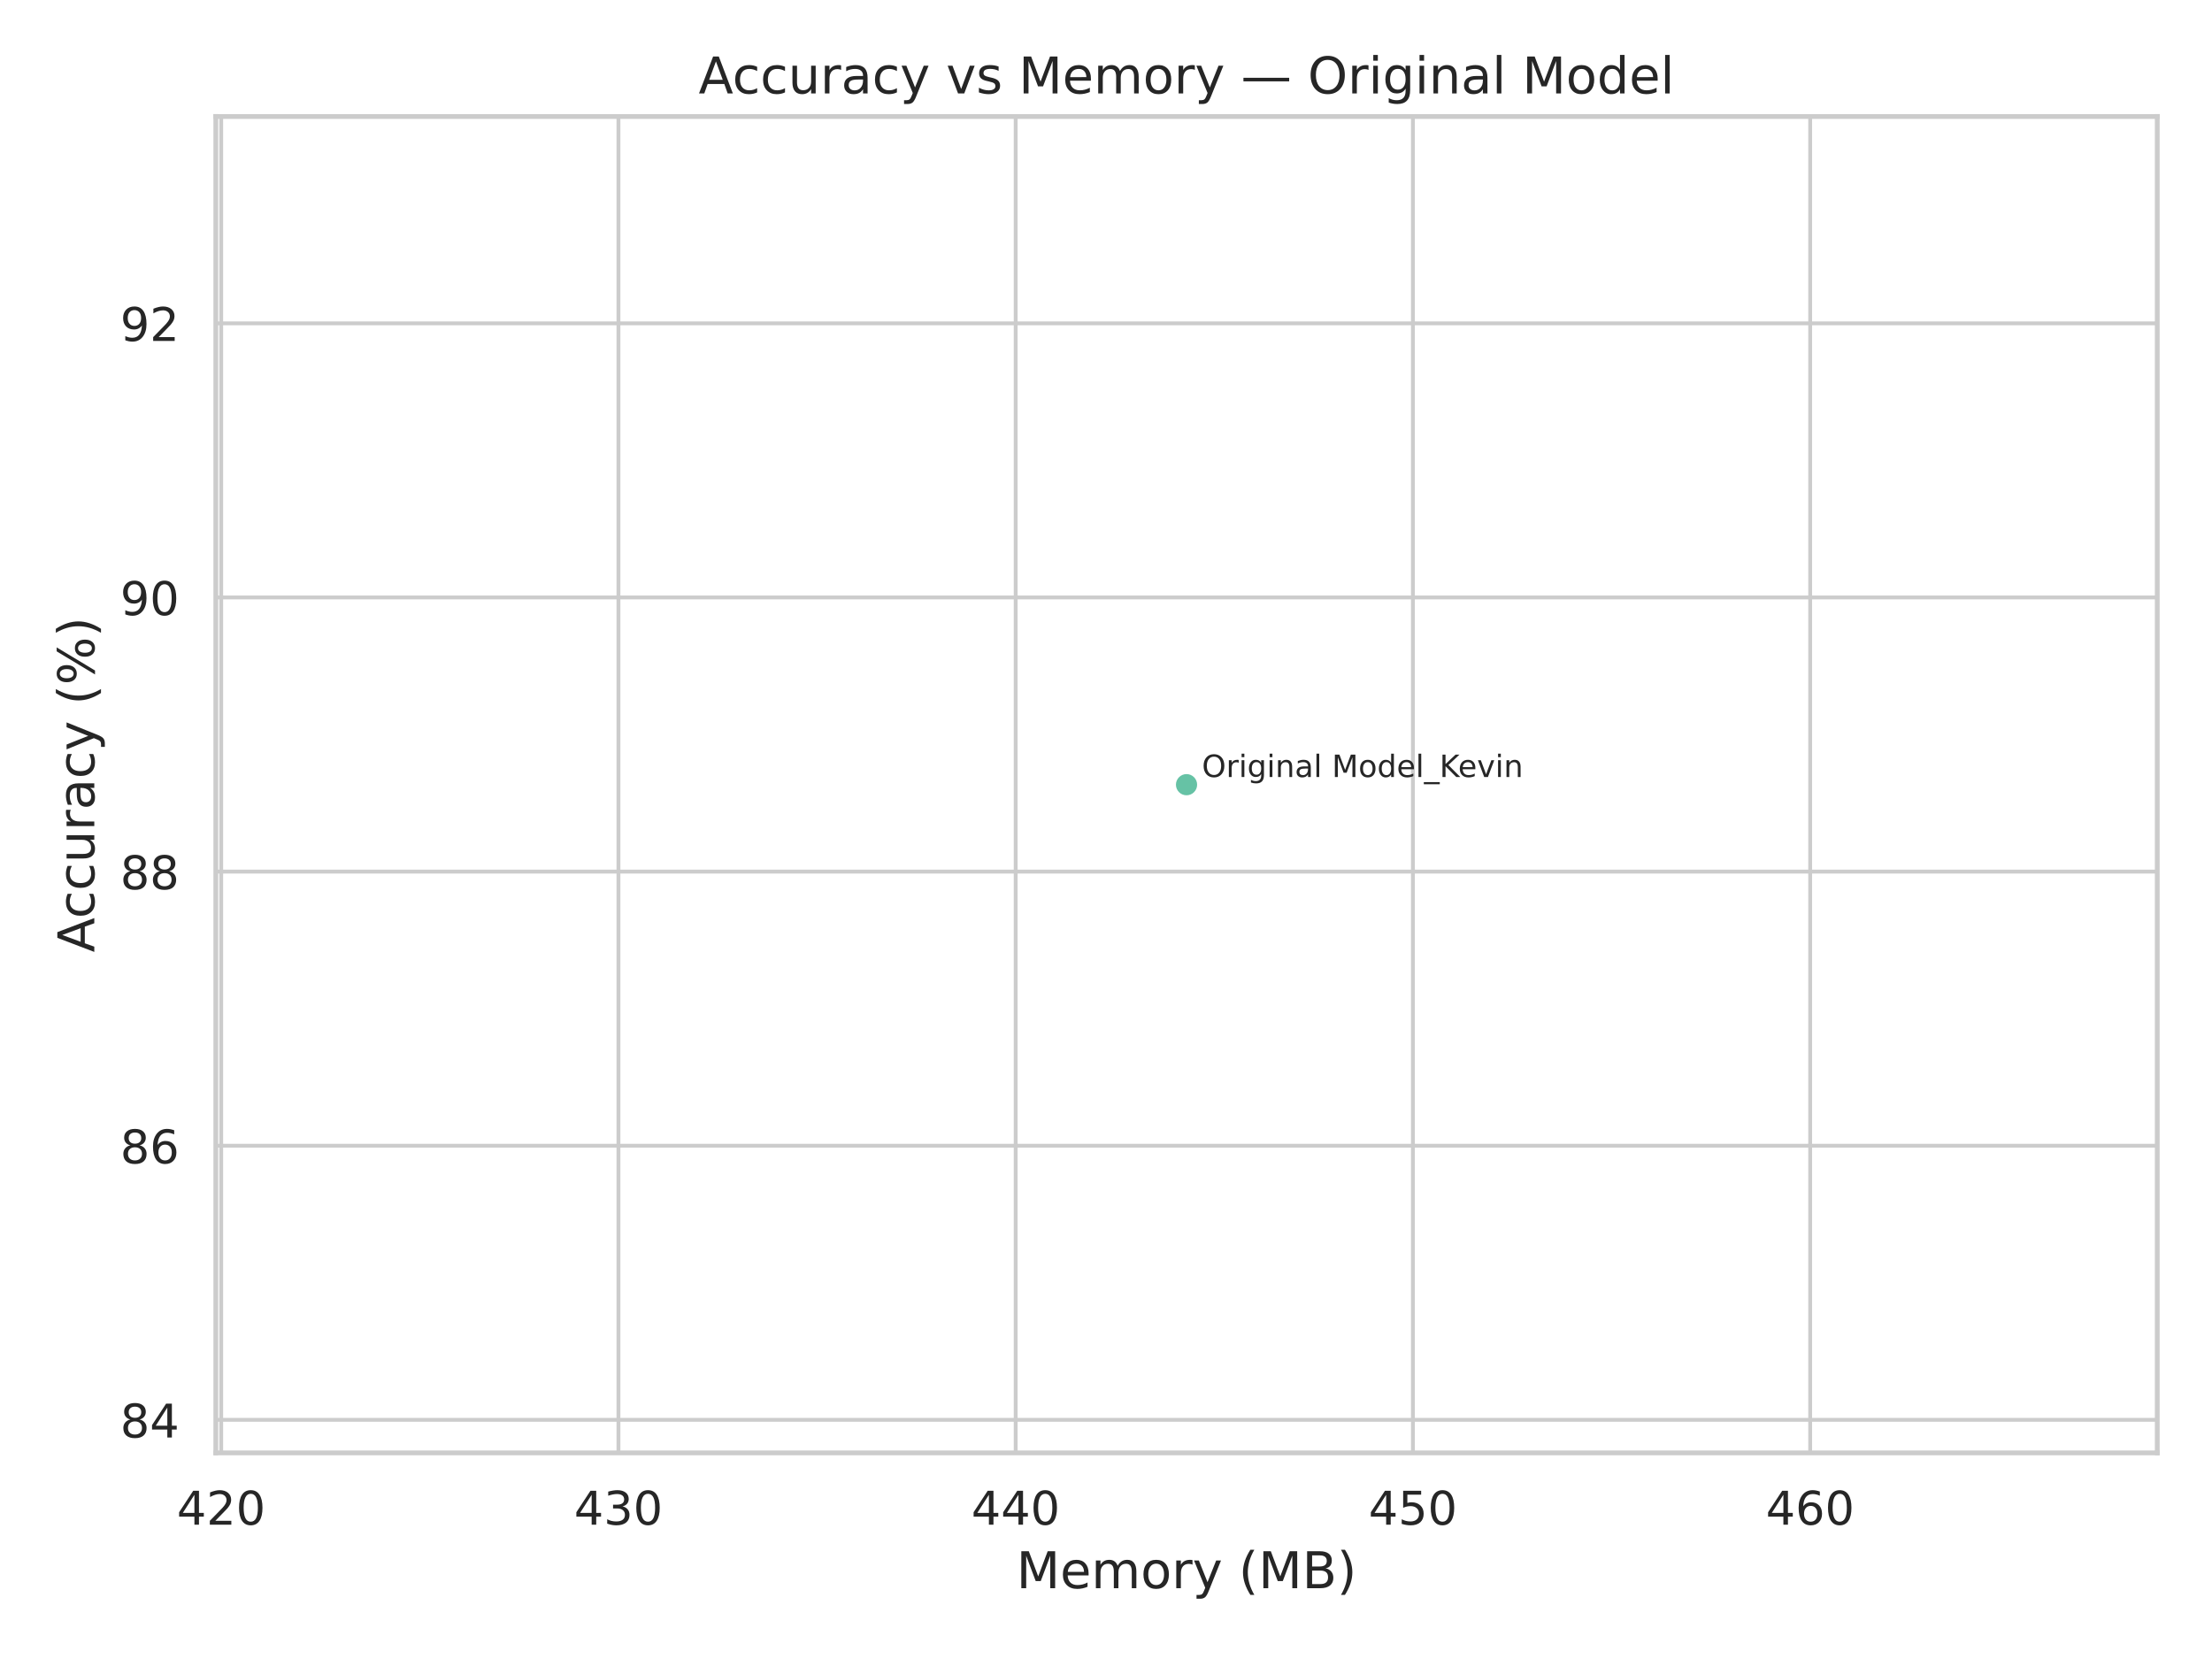
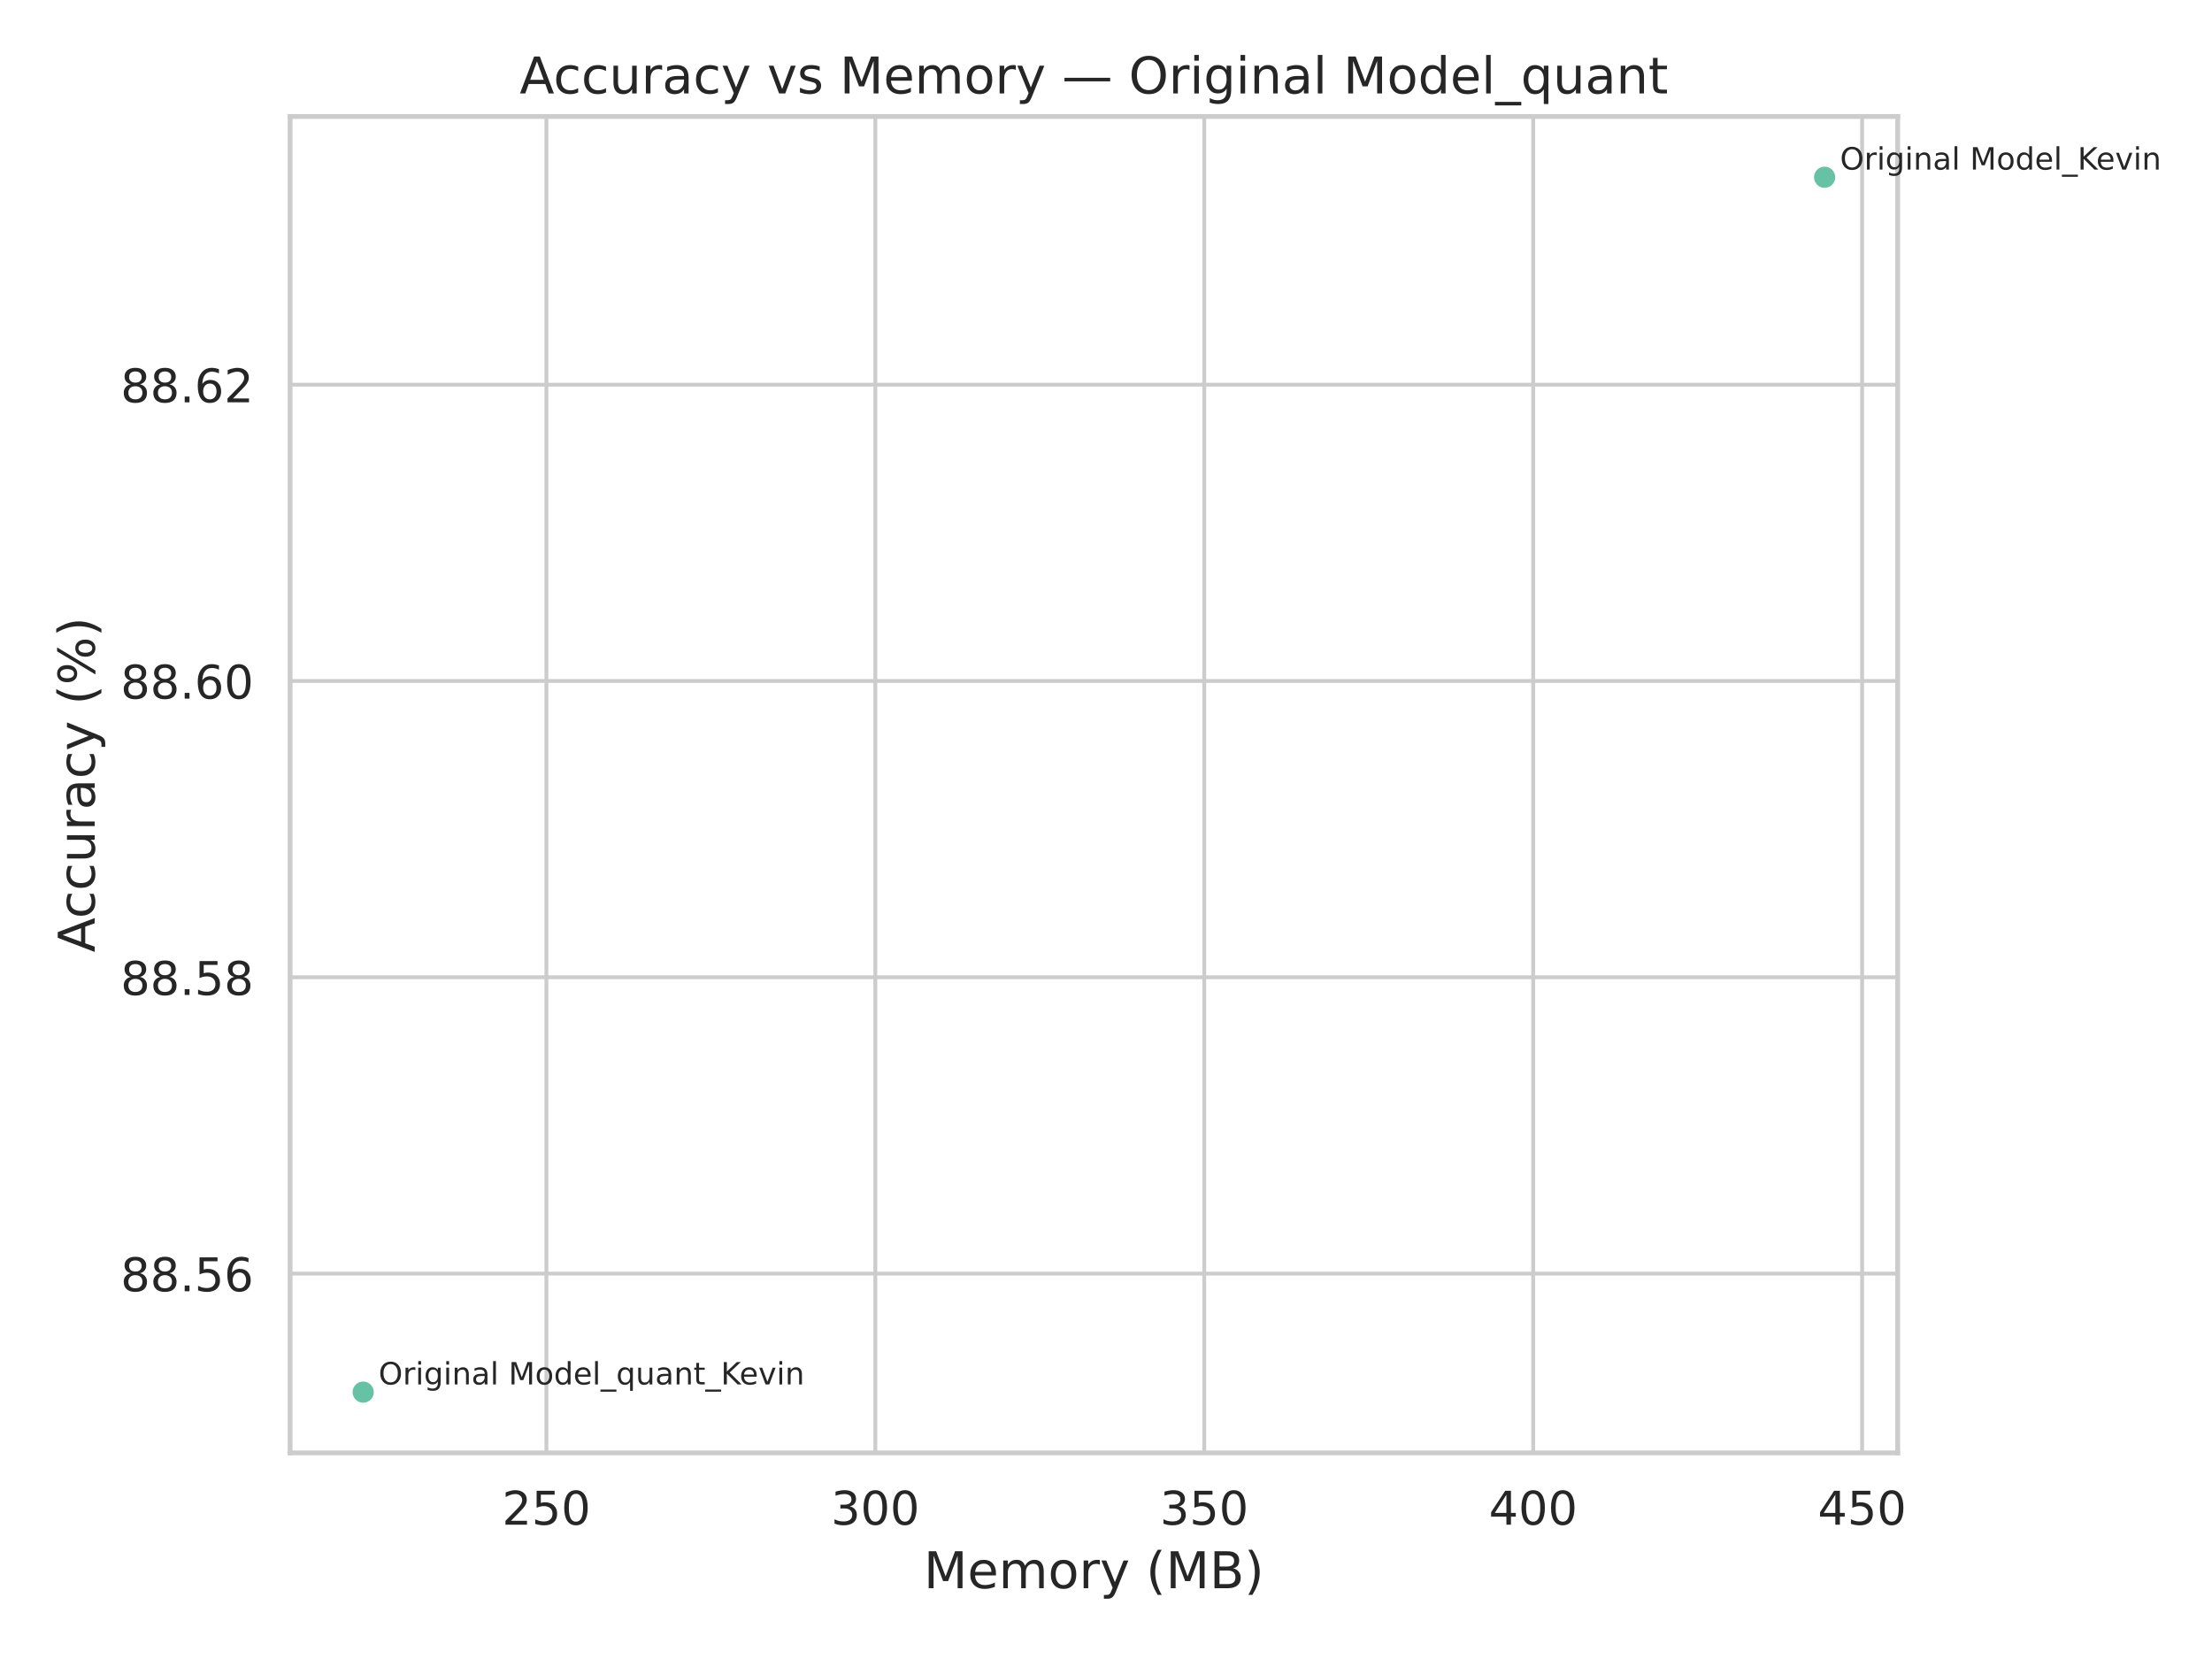
<svg xmlns="http://www.w3.org/2000/svg" xmlns:xlink="http://www.w3.org/1999/xlink" width="576pt" height="432pt" viewBox="0 0 576 432" version="1.1">
  <defs>
    <style type="text/css">*{stroke-linejoin: round; stroke-linecap: butt}</style>
  </defs>
  <g id="figure_1">
    <g id="patch_1">
      <path d="M 0 432  L 576 432  L 576 0  L 0 0  z " style="fill: #ffffff" />
    </g>
    <g id="axes_1">
      <g id="patch_2">
-         <path d="M 56.196 378.324  L 561.744 378.324  L 561.744 30.336  L 56.196 30.336  z " style="fill: #ffffff" />
+         <path d="M 75.546 378.324  L 494.155 378.324  L 494.155 30.336  L 75.546 30.336  z " style="fill: #ffffff" />
      </g>
      <g id="matplotlib.axis_1">
        <g id="xtick_1">
          <g id="line2d_1">
-             <path d="M 57.6 378.324  L 57.6 30.336  " clip-path="url(#p91a3924df4)" style="fill: none; stroke: #cccccc; stroke-linecap: round" />
+             <path d="M 142.281 378.324  L 142.281 30.336  " clip-path="url(#p07ef439924)" style="fill: none; stroke: #cccccc; stroke-linecap: round" />
          </g>
          <g id="text_1">
-             <g style="fill: #262626" transform="translate(46.05239 397.0181) scale(0.121 -0.121)">
+             <g style="fill: #262626" transform="translate(130.7334 397.0181) scale(0.121 -0.121)">
              <defs>
-                 <path id="DejaVuSans-34" d="M 2419 4116  L 825 1625  L 2419 1625  L 2419 4116  z M 2253 4666  L 3047 4666  L 3047 1625  L 3713 1625  L 3713 1100  L 3047 1100  L 3047 0  L 2419 0  L 2419 1100  L 313 1100  L 313 1709  L 2253 4666  z " transform="scale(0.015625)" />
                <path id="DejaVuSans-32" d="M 1228 531  L 3431 531  L 3431 0  L 469 0  L 469 531  Q 828 903 1448 1529  Q 2069 2156 2228 2338  Q 2531 2678 2651 2914  Q 2772 3150 2772 3378  Q 2772 3750 2511 3984  Q 2250 4219 1831 4219  Q 1534 4219 1204 4116  Q 875 4013 500 3803  L 500 4441  Q 881 4594 1212 4672  Q 1544 4750 1819 4750  Q 2544 4750 2975 4387  Q 3406 4025 3406 3419  Q 3406 3131 3298 2873  Q 3191 2616 2906 2266  Q 2828 2175 2409 1742  Q 1991 1309 1228 531  z " transform="scale(0.015625)" />
+                 <path id="DejaVuSans-35" d="M 691 4666  L 3169 4666  L 3169 4134  L 1269 4134  L 1269 2991  Q 1406 3038 1543 3061  Q 1681 3084 1819 3084  Q 2600 3084 3056 2656  Q 3513 2228 3513 1497  Q 3513 744 3044 326  Q 2575 -91 1722 -91  Q 1428 -91 1123 -41  Q 819 9 494 109  L 494 744  Q 775 591 1075 516  Q 1375 441 1709 441  Q 2250 441 2565 725  Q 2881 1009 2881 1497  Q 2881 1984 2565 2268  Q 2250 2553 1709 2553  Q 1456 2553 1204 2497  Q 953 2441 691 2322  L 691 4666  z " transform="scale(0.015625)" />
                <path id="DejaVuSans-30" d="M 2034 4250  Q 1547 4250 1301 3770  Q 1056 3291 1056 2328  Q 1056 1369 1301 889  Q 1547 409 2034 409  Q 2525 409 2770 889  Q 3016 1369 3016 2328  Q 3016 3291 2770 3770  Q 2525 4250 2034 4250  z M 2034 4750  Q 2819 4750 3233 4129  Q 3647 3509 3647 2328  Q 3647 1150 3233 529  Q 2819 -91 2034 -91  Q 1250 -91 836 529  Q 422 1150 422 2328  Q 422 3509 836 4129  Q 1250 4750 2034 4750  z " transform="scale(0.015625)" />
              </defs>
-               <use xlink:href="#DejaVuSans-34" />
-               <use xlink:href="#DejaVuSans-32" transform="translate(63.62305 0)" />
+               <use xlink:href="#DejaVuSans-32" />
+               <use xlink:href="#DejaVuSans-35" transform="translate(63.62305 0)" />
              <use xlink:href="#DejaVuSans-30" transform="translate(127.2461 0)" />
            </g>
          </g>
        </g>
        <g id="xtick_2">
          <g id="line2d_2">
-             <path d="M 161.041 378.324  L 161.041 30.336  " clip-path="url(#p91a3924df4)" style="fill: none; stroke: #cccccc; stroke-linecap: round" />
+             <path d="M 227.934 378.324  L 227.934 30.336  " clip-path="url(#p07ef439924)" style="fill: none; stroke: #cccccc; stroke-linecap: round" />
          </g>
          <g id="text_2">
-             <g style="fill: #262626" transform="translate(149.4934 397.0181) scale(0.121 -0.121)">
+             <g style="fill: #262626" transform="translate(216.3856 397.0181) scale(0.121 -0.121)">
              <defs>
                <path id="DejaVuSans-33" d="M 2597 2516  Q 3050 2419 3304 2112  Q 3559 1806 3559 1356  Q 3559 666 3084 287  Q 2609 -91 1734 -91  Q 1441 -91 1130 -33  Q 819 25 488 141  L 488 750  Q 750 597 1062 519  Q 1375 441 1716 441  Q 2309 441 2620 675  Q 2931 909 2931 1356  Q 2931 1769 2642 2001  Q 2353 2234 1838 2234  L 1294 2234  L 1294 2753  L 1863 2753  Q 2328 2753 2575 2939  Q 2822 3125 2822 3475  Q 2822 3834 2567 4026  Q 2313 4219 1838 4219  Q 1578 4219 1281 4162  Q 984 4106 628 3988  L 628 4550  Q 988 4650 1302 4700  Q 1616 4750 1894 4750  Q 2613 4750 3031 4423  Q 3450 4097 3450 3541  Q 3450 3153 3228 2886  Q 3006 2619 2597 2516  z " transform="scale(0.015625)" />
              </defs>
-               <use xlink:href="#DejaVuSans-34" />
-               <use xlink:href="#DejaVuSans-33" transform="translate(63.62305 0)" />
+               <use xlink:href="#DejaVuSans-33" />
+               <use xlink:href="#DejaVuSans-30" transform="translate(63.62305 0)" />
              <use xlink:href="#DejaVuSans-30" transform="translate(127.2461 0)" />
            </g>
          </g>
        </g>
        <g id="xtick_3">
          <g id="line2d_3">
-             <path d="M 264.482 378.324  L 264.482 30.336  " clip-path="url(#p91a3924df4)" style="fill: none; stroke: #cccccc; stroke-linecap: round" />
+             <path d="M 313.586 378.324  L 313.586 30.336  " clip-path="url(#p07ef439924)" style="fill: none; stroke: #cccccc; stroke-linecap: round" />
          </g>
          <g id="text_3">
-             <g style="fill: #262626" transform="translate(252.9344 397.0181) scale(0.121 -0.121)">
-               <use xlink:href="#DejaVuSans-34" />
-               <use xlink:href="#DejaVuSans-34" transform="translate(63.62305 0)" />
+             <g style="fill: #262626" transform="translate(302.0378 397.0181) scale(0.121 -0.121)">
+               <use xlink:href="#DejaVuSans-33" />
+               <use xlink:href="#DejaVuSans-35" transform="translate(63.62305 0)" />
              <use xlink:href="#DejaVuSans-30" transform="translate(127.2461 0)" />
            </g>
          </g>
        </g>
        <g id="xtick_4">
          <g id="line2d_4">
-             <path d="M 367.923 378.324  L 367.923 30.336  " clip-path="url(#p91a3924df4)" style="fill: none; stroke: #cccccc; stroke-linecap: round" />
+             <path d="M 399.238 378.324  L 399.238 30.336  " clip-path="url(#p07ef439924)" style="fill: none; stroke: #cccccc; stroke-linecap: round" />
          </g>
          <g id="text_4">
-             <g style="fill: #262626" transform="translate(356.3753 397.0181) scale(0.121 -0.121)">
+             <g style="fill: #262626" transform="translate(387.6901 397.0181) scale(0.121 -0.121)">
              <defs>
-                 <path id="DejaVuSans-35" d="M 691 4666  L 3169 4666  L 3169 4134  L 1269 4134  L 1269 2991  Q 1406 3038 1543 3061  Q 1681 3084 1819 3084  Q 2600 3084 3056 2656  Q 3513 2228 3513 1497  Q 3513 744 3044 326  Q 2575 -91 1722 -91  Q 1428 -91 1123 -41  Q 819 9 494 109  L 494 744  Q 775 591 1075 516  Q 1375 441 1709 441  Q 2250 441 2565 725  Q 2881 1009 2881 1497  Q 2881 1984 2565 2268  Q 2250 2553 1709 2553  Q 1456 2553 1204 2497  Q 953 2441 691 2322  L 691 4666  z " transform="scale(0.015625)" />
+                 <path id="DejaVuSans-34" d="M 2419 4116  L 825 1625  L 2419 1625  L 2419 4116  z M 2253 4666  L 3047 4666  L 3047 1625  L 3713 1625  L 3713 1100  L 3047 1100  L 3047 0  L 2419 0  L 2419 1100  L 313 1100  L 313 1709  L 2253 4666  z " transform="scale(0.015625)" />
              </defs>
              <use xlink:href="#DejaVuSans-34" />
-               <use xlink:href="#DejaVuSans-35" transform="translate(63.62305 0)" />
+               <use xlink:href="#DejaVuSans-30" transform="translate(63.62305 0)" />
              <use xlink:href="#DejaVuSans-30" transform="translate(127.2461 0)" />
            </g>
          </g>
        </g>
        <g id="xtick_5">
          <g id="line2d_5">
-             <path d="M 471.364 378.324  L 471.364 30.336  " clip-path="url(#p91a3924df4)" style="fill: none; stroke: #cccccc; stroke-linecap: round" />
+             <path d="M 484.89 378.324  L 484.89 30.336  " clip-path="url(#p07ef439924)" style="fill: none; stroke: #cccccc; stroke-linecap: round" />
          </g>
          <g id="text_5">
-             <g style="fill: #262626" transform="translate(459.8163 397.0181) scale(0.121 -0.121)">
-               <defs>
-                 <path id="DejaVuSans-36" d="M 2113 2584  Q 1688 2584 1439 2293  Q 1191 2003 1191 1497  Q 1191 994 1439 701  Q 1688 409 2113 409  Q 2538 409 2786 701  Q 3034 994 3034 1497  Q 3034 2003 2786 2293  Q 2538 2584 2113 2584  z M 3366 4563  L 3366 3988  Q 3128 4100 2886 4159  Q 2644 4219 2406 4219  Q 1781 4219 1451 3797  Q 1122 3375 1075 2522  Q 1259 2794 1537 2939  Q 1816 3084 2150 3084  Q 2853 3084 3261 2657  Q 3669 2231 3669 1497  Q 3669 778 3244 343  Q 2819 -91 2113 -91  Q 1303 -91 875 529  Q 447 1150 447 2328  Q 447 3434 972 4092  Q 1497 4750 2381 4750  Q 2619 4750 2861 4703  Q 3103 4656 3366 4563  z " transform="scale(0.015625)" />
-               </defs>
+             <g style="fill: #262626" transform="translate(473.3423 397.0181) scale(0.121 -0.121)">
              <use xlink:href="#DejaVuSans-34" />
-               <use xlink:href="#DejaVuSans-36" transform="translate(63.62305 0)" />
+               <use xlink:href="#DejaVuSans-35" transform="translate(63.62305 0)" />
              <use xlink:href="#DejaVuSans-30" transform="translate(127.2461 0)" />
            </g>
          </g>
        </g>
        <g id="text_6">
-           <g style="fill: #262626" transform="translate(264.6572 413.5645) scale(0.132 -0.132)">
+           <g style="fill: #262626" transform="translate(240.5376 413.5645) scale(0.132 -0.132)">
            <defs>
              <path id="DejaVuSans-4d" d="M 628 4666  L 1569 4666  L 2759 1491  L 3956 4666  L 4897 4666  L 4897 0  L 4281 0  L 4281 4097  L 3078 897  L 2444 897  L 1241 4097  L 1241 0  L 628 0  L 628 4666  z " transform="scale(0.015625)" />
              <path id="DejaVuSans-65" d="M 3597 1894  L 3597 1613  L 953 1613  Q 991 1019 1311 708  Q 1631 397 2203 397  Q 2534 397 2845 478  Q 3156 559 3463 722  L 3463 178  Q 3153 47 2828 -22  Q 2503 -91 2169 -91  Q 1331 -91 842 396  Q 353 884 353 1716  Q 353 2575 817 3079  Q 1281 3584 2069 3584  Q 2775 3584 3186 3129  Q 3597 2675 3597 1894  z M 3022 2063  Q 3016 2534 2758 2815  Q 2500 3097 2075 3097  Q 1594 3097 1305 2825  Q 1016 2553 972 2059  L 3022 2063  z " transform="scale(0.015625)" />
              <path id="DejaVuSans-6d" d="M 3328 2828  Q 3544 3216 3844 3400  Q 4144 3584 4550 3584  Q 5097 3584 5394 3201  Q 5691 2819 5691 2113  L 5691 0  L 5113 0  L 5113 2094  Q 5113 2597 4934 2840  Q 4756 3084 4391 3084  Q 3944 3084 3684 2787  Q 3425 2491 3425 1978  L 3425 0  L 2847 0  L 2847 2094  Q 2847 2600 2669 2842  Q 2491 3084 2119 3084  Q 1678 3084 1418 2786  Q 1159 2488 1159 1978  L 1159 0  L 581 0  L 581 3500  L 1159 3500  L 1159 2956  Q 1356 3278 1631 3431  Q 1906 3584 2284 3584  Q 2666 3584 2933 3390  Q 3200 3197 3328 2828  z " transform="scale(0.015625)" />
              <path id="DejaVuSans-6f" d="M 1959 3097  Q 1497 3097 1228 2736  Q 959 2375 959 1747  Q 959 1119 1226 758  Q 1494 397 1959 397  Q 2419 397 2687 759  Q 2956 1122 2956 1747  Q 2956 2369 2687 2733  Q 2419 3097 1959 3097  z M 1959 3584  Q 2709 3584 3137 3096  Q 3566 2609 3566 1747  Q 3566 888 3137 398  Q 2709 -91 1959 -91  Q 1206 -91 779 398  Q 353 888 353 1747  Q 353 2609 779 3096  Q 1206 3584 1959 3584  z " transform="scale(0.015625)" />
              <path id="DejaVuSans-72" d="M 2631 2963  Q 2534 3019 2420 3045  Q 2306 3072 2169 3072  Q 1681 3072 1420 2755  Q 1159 2438 1159 1844  L 1159 0  L 581 0  L 581 3500  L 1159 3500  L 1159 2956  Q 1341 3275 1631 3429  Q 1922 3584 2338 3584  Q 2397 3584 2469 3576  Q 2541 3569 2628 3553  L 2631 2963  z " transform="scale(0.015625)" />
              <path id="DejaVuSans-79" d="M 2059 -325  Q 1816 -950 1584 -1140  Q 1353 -1331 966 -1331  L 506 -1331  L 506 -850  L 844 -850  Q 1081 -850 1212 -737  Q 1344 -625 1503 -206  L 1606 56  L 191 3500  L 800 3500  L 1894 763  L 2988 3500  L 3597 3500  L 2059 -325  z " transform="scale(0.015625)" />
              <path id="DejaVuSans-20" transform="scale(0.015625)" />
              <path id="DejaVuSans-28" d="M 1984 4856  Q 1566 4138 1362 3434  Q 1159 2731 1159 2009  Q 1159 1288 1364 580  Q 1569 -128 1984 -844  L 1484 -844  Q 1016 -109 783 600  Q 550 1309 550 2009  Q 550 2706 781 3412  Q 1013 4119 1484 4856  L 1984 4856  z " transform="scale(0.015625)" />
              <path id="DejaVuSans-42" d="M 1259 2228  L 1259 519  L 2272 519  Q 2781 519 3026 730  Q 3272 941 3272 1375  Q 3272 1813 3026 2020  Q 2781 2228 2272 2228  L 1259 2228  z M 1259 4147  L 1259 2741  L 2194 2741  Q 2656 2741 2882 2914  Q 3109 3088 3109 3444  Q 3109 3797 2882 3972  Q 2656 4147 2194 4147  L 1259 4147  z M 628 4666  L 2241 4666  Q 2963 4666 3353 4366  Q 3744 4066 3744 3513  Q 3744 3084 3544 2831  Q 3344 2578 2956 2516  Q 3422 2416 3680 2098  Q 3938 1781 3938 1306  Q 3938 681 3513 340  Q 3088 0 2303 0  L 628 0  L 628 4666  z " transform="scale(0.015625)" />
              <path id="DejaVuSans-29" d="M 513 4856  L 1013 4856  Q 1481 4119 1714 3412  Q 1947 2706 1947 2009  Q 1947 1309 1714 600  Q 1481 -109 1013 -844  L 513 -844  Q 928 -128 1133 580  Q 1338 1288 1338 2009  Q 1338 2731 1133 3434  Q 928 4138 513 4856  z " transform="scale(0.015625)" />
            </defs>
            <use xlink:href="#DejaVuSans-4d" />
            <use xlink:href="#DejaVuSans-65" transform="translate(86.2793 0)" />
            <use xlink:href="#DejaVuSans-6d" transform="translate(147.8027 0)" />
            <use xlink:href="#DejaVuSans-6f" transform="translate(245.2148 0)" />
            <use xlink:href="#DejaVuSans-72" transform="translate(306.3965 0)" />
            <use xlink:href="#DejaVuSans-79" transform="translate(347.5098 0)" />
            <use xlink:href="#DejaVuSans-20" transform="translate(406.6895 0)" />
            <use xlink:href="#DejaVuSans-28" transform="translate(438.4766 0)" />
            <use xlink:href="#DejaVuSans-4d" transform="translate(477.4902 0)" />
            <use xlink:href="#DejaVuSans-42" transform="translate(563.7695 0)" />
            <use xlink:href="#DejaVuSans-29" transform="translate(632.373 0)" />
          </g>
        </g>
      </g>
      <g id="matplotlib.axis_2">
        <g id="ytick_1">
          <g id="line2d_6">
-             <path d="M 56.196 369.727  L 561.744 369.727  " clip-path="url(#p91a3924df4)" style="fill: none; stroke: #cccccc; stroke-linecap: round" />
+             <path d="M 75.546 331.643  L 494.155 331.643  " clip-path="url(#p07ef439924)" style="fill: none; stroke: #cccccc; stroke-linecap: round" />
          </g>
          <g id="text_7">
-             <g style="fill: #262626" transform="translate(31.29875 374.3239) scale(0.121 -0.121)">
+             <g style="fill: #262626" transform="translate(31.40597 336.2397) scale(0.121 -0.121)">
              <defs>
                <path id="DejaVuSans-38" d="M 2034 2216  Q 1584 2216 1326 1975  Q 1069 1734 1069 1313  Q 1069 891 1326 650  Q 1584 409 2034 409  Q 2484 409 2743 651  Q 3003 894 3003 1313  Q 3003 1734 2745 1975  Q 2488 2216 2034 2216  z M 1403 2484  Q 997 2584 770 2862  Q 544 3141 544 3541  Q 544 4100 942 4425  Q 1341 4750 2034 4750  Q 2731 4750 3128 4425  Q 3525 4100 3525 3541  Q 3525 3141 3298 2862  Q 3072 2584 2669 2484  Q 3125 2378 3379 2068  Q 3634 1759 3634 1313  Q 3634 634 3220 271  Q 2806 -91 2034 -91  Q 1263 -91 848 271  Q 434 634 434 1313  Q 434 1759 690 2068  Q 947 2378 1403 2484  z M 1172 3481  Q 1172 3119 1398 2916  Q 1625 2713 2034 2713  Q 2441 2713 2670 2916  Q 2900 3119 2900 3481  Q 2900 3844 2670 4047  Q 2441 4250 2034 4250  Q 1625 4250 1398 4047  Q 1172 3844 1172 3481  z " transform="scale(0.015625)" />
+                 <path id="DejaVuSans-2e" d="M 684 794  L 1344 794  L 1344 0  L 684 0  L 684 794  z " transform="scale(0.015625)" />
+                 <path id="DejaVuSans-36" d="M 2113 2584  Q 1688 2584 1439 2293  Q 1191 2003 1191 1497  Q 1191 994 1439 701  Q 1688 409 2113 409  Q 2538 409 2786 701  Q 3034 994 3034 1497  Q 3034 2003 2786 2293  Q 2538 2584 2113 2584  z M 3366 4563  L 3366 3988  Q 3128 4100 2886 4159  Q 2644 4219 2406 4219  Q 1781 4219 1451 3797  Q 1122 3375 1075 2522  Q 1259 2794 1537 2939  Q 1816 3084 2150 3084  Q 2853 3084 3261 2657  Q 3669 2231 3669 1497  Q 3669 778 3244 343  Q 2819 -91 2113 -91  Q 1303 -91 875 529  Q 447 1150 447 2328  Q 447 3434 972 4092  Q 1497 4750 2381 4750  Q 2619 4750 2861 4703  Q 3103 4656 3366 4563  z " transform="scale(0.015625)" />
              </defs>
              <use xlink:href="#DejaVuSans-38" />
-               <use xlink:href="#DejaVuSans-34" transform="translate(63.62305 0)" />
+               <use xlink:href="#DejaVuSans-38" transform="translate(63.62305 0)" />
+               <use xlink:href="#DejaVuSans-2e" transform="translate(127.2461 0)" />
+               <use xlink:href="#DejaVuSans-35" transform="translate(159.0332 0)" />
+               <use xlink:href="#DejaVuSans-36" transform="translate(222.6562 0)" />
            </g>
          </g>
        </g>
        <g id="ytick_2">
          <g id="line2d_7">
-             <path d="M 56.196 298.343  L 561.744 298.343  " clip-path="url(#p91a3924df4)" style="fill: none; stroke: #cccccc; stroke-linecap: round" />
+             <path d="M 75.546 254.483  L 494.155 254.483  " clip-path="url(#p07ef439924)" style="fill: none; stroke: #cccccc; stroke-linecap: round" />
          </g>
          <g id="text_8">
-             <g style="fill: #262626" transform="translate(31.29875 302.9399) scale(0.121 -0.121)">
+             <g style="fill: #262626" transform="translate(31.40597 259.0805) scale(0.121 -0.121)">
              <use xlink:href="#DejaVuSans-38" />
-               <use xlink:href="#DejaVuSans-36" transform="translate(63.62305 0)" />
+               <use xlink:href="#DejaVuSans-38" transform="translate(63.62305 0)" />
+               <use xlink:href="#DejaVuSans-2e" transform="translate(127.2461 0)" />
+               <use xlink:href="#DejaVuSans-35" transform="translate(159.0332 0)" />
+               <use xlink:href="#DejaVuSans-38" transform="translate(222.6562 0)" />
            </g>
          </g>
        </g>
        <g id="ytick_3">
          <g id="line2d_8">
-             <path d="M 56.196 226.959  L 561.744 226.959  " clip-path="url(#p91a3924df4)" style="fill: none; stroke: #cccccc; stroke-linecap: round" />
+             <path d="M 75.546 177.324  L 494.155 177.324  " clip-path="url(#p07ef439924)" style="fill: none; stroke: #cccccc; stroke-linecap: round" />
          </g>
          <g id="text_9">
-             <g style="fill: #262626" transform="translate(31.29875 231.5558) scale(0.121 -0.121)">
+             <g style="fill: #262626" transform="translate(31.40597 181.9213) scale(0.121 -0.121)">
              <use xlink:href="#DejaVuSans-38" />
              <use xlink:href="#DejaVuSans-38" transform="translate(63.62305 0)" />
+               <use xlink:href="#DejaVuSans-2e" transform="translate(127.2461 0)" />
+               <use xlink:href="#DejaVuSans-36" transform="translate(159.0332 0)" />
+               <use xlink:href="#DejaVuSans-30" transform="translate(222.6562 0)" />
            </g>
          </g>
        </g>
        <g id="ytick_4">
          <g id="line2d_9">
-             <path d="M 56.196 155.575  L 561.744 155.575  " clip-path="url(#p91a3924df4)" style="fill: none; stroke: #cccccc; stroke-linecap: round" />
+             <path d="M 75.546 100.165  L 494.155 100.165  " clip-path="url(#p07ef439924)" style="fill: none; stroke: #cccccc; stroke-linecap: round" />
          </g>
          <g id="text_10">
-             <g style="fill: #262626" transform="translate(31.29875 160.1717) scale(0.121 -0.121)">
-               <defs>
-                 <path id="DejaVuSans-39" d="M 703 97  L 703 672  Q 941 559 1184 500  Q 1428 441 1663 441  Q 2288 441 2617 861  Q 2947 1281 2994 2138  Q 2813 1869 2534 1725  Q 2256 1581 1919 1581  Q 1219 1581 811 2004  Q 403 2428 403 3163  Q 403 3881 828 4315  Q 1253 4750 1959 4750  Q 2769 4750 3195 4129  Q 3622 3509 3622 2328  Q 3622 1225 3098 567  Q 2575 -91 1691 -91  Q 1453 -91 1209 -44  Q 966 3 703 97  z M 1959 2075  Q 2384 2075 2632 2365  Q 2881 2656 2881 3163  Q 2881 3666 2632 3958  Q 2384 4250 1959 4250  Q 1534 4250 1286 3958  Q 1038 3666 1038 3163  Q 1038 2656 1286 2365  Q 1534 2075 1959 2075  z " transform="scale(0.015625)" />
-               </defs>
-               <use xlink:href="#DejaVuSans-39" />
-               <use xlink:href="#DejaVuSans-30" transform="translate(63.62305 0)" />
-             </g>
-           </g>
-         </g>
-         <g id="ytick_5">
-           <g id="line2d_10">
-             <path d="M 56.196 84.191  L 561.744 84.191  " clip-path="url(#p91a3924df4)" style="fill: none; stroke: #cccccc; stroke-linecap: round" />
-           </g>
-           <g id="text_11">
-             <g style="fill: #262626" transform="translate(31.29875 88.78769) scale(0.121 -0.121)">
-               <use xlink:href="#DejaVuSans-39" />
-               <use xlink:href="#DejaVuSans-32" transform="translate(63.62305 0)" />
-             </g>
-           </g>
-         </g>
-         <g id="text_12">
-           <g style="fill: #262626" transform="translate(24.55356 247.9818) rotate(-90) scale(0.132 -0.132)">
+             <g style="fill: #262626" transform="translate(31.40597 104.7621) scale(0.121 -0.121)">
+               <use xlink:href="#DejaVuSans-38" />
+               <use xlink:href="#DejaVuSans-38" transform="translate(63.62305 0)" />
+               <use xlink:href="#DejaVuSans-2e" transform="translate(127.2461 0)" />
+               <use xlink:href="#DejaVuSans-36" transform="translate(159.0332 0)" />
+               <use xlink:href="#DejaVuSans-32" transform="translate(222.6562 0)" />
+             </g>
+           </g>
+         </g>
+         <g id="text_11">
+           <g style="fill: #262626" transform="translate(24.66078 247.9818) rotate(-90) scale(0.132 -0.132)">
            <defs>
              <path id="DejaVuSans-41" d="M 2188 4044  L 1331 1722  L 3047 1722  L 2188 4044  z M 1831 4666  L 2547 4666  L 4325 0  L 3669 0  L 3244 1197  L 1141 1197  L 716 0  L 50 0  L 1831 4666  z " transform="scale(0.015625)" />
              <path id="DejaVuSans-63" d="M 3122 3366  L 3122 2828  Q 2878 2963 2633 3030  Q 2388 3097 2138 3097  Q 1578 3097 1268 2742  Q 959 2388 959 1747  Q 959 1106 1268 751  Q 1578 397 2138 397  Q 2388 397 2633 464  Q 2878 531 3122 666  L 3122 134  Q 2881 22 2623 -34  Q 2366 -91 2075 -91  Q 1284 -91 818 406  Q 353 903 353 1747  Q 353 2603 823 3093  Q 1294 3584 2113 3584  Q 2378 3584 2631 3529  Q 2884 3475 3122 3366  z " transform="scale(0.015625)" />
              <path id="DejaVuSans-75" d="M 544 1381  L 544 3500  L 1119 3500  L 1119 1403  Q 1119 906 1312 657  Q 1506 409 1894 409  Q 2359 409 2629 706  Q 2900 1003 2900 1516  L 2900 3500  L 3475 3500  L 3475 0  L 2900 0  L 2900 538  Q 2691 219 2414 64  Q 2138 -91 1772 -91  Q 1169 -91 856 284  Q 544 659 544 1381  z M 1991 3584  L 1991 3584  z " transform="scale(0.015625)" />
              <path id="DejaVuSans-61" d="M 2194 1759  Q 1497 1759 1228 1600  Q 959 1441 959 1056  Q 959 750 1161 570  Q 1363 391 1709 391  Q 2188 391 2477 730  Q 2766 1069 2766 1631  L 2766 1759  L 2194 1759  z M 3341 1997  L 3341 0  L 2766 0  L 2766 531  Q 2569 213 2275 61  Q 1981 -91 1556 -91  Q 1019 -91 701 211  Q 384 513 384 1019  Q 384 1609 779 1909  Q 1175 2209 1959 2209  L 2766 2209  L 2766 2266  Q 2766 2663 2505 2880  Q 2244 3097 1772 3097  Q 1472 3097 1187 3025  Q 903 2953 641 2809  L 641 3341  Q 956 3463 1253 3523  Q 1550 3584 1831 3584  Q 2591 3584 2966 3190  Q 3341 2797 3341 1997  z " transform="scale(0.015625)" />
              <path id="DejaVuSans-25" d="M 4653 2053  Q 4381 2053 4226 1822  Q 4072 1591 4072 1178  Q 4072 772 4226 539  Q 4381 306 4653 306  Q 4919 306 5073 539  Q 5228 772 5228 1178  Q 5228 1588 5073 1820  Q 4919 2053 4653 2053  z M 4653 2450  Q 5147 2450 5437 2106  Q 5728 1763 5728 1178  Q 5728 594 5436 251  Q 5144 -91 4653 -91  Q 4153 -91 3862 251  Q 3572 594 3572 1178  Q 3572 1766 3864 2108  Q 4156 2450 4653 2450  z M 1428 4353  Q 1159 4353 1004 4120  Q 850 3888 850 3481  Q 850 3069 1003 2837  Q 1156 2606 1428 2606  Q 1700 2606 1854 2837  Q 2009 3069 2009 3481  Q 2009 3884 1853 4118  Q 1697 4353 1428 4353  z M 4250 4750  L 4750 4750  L 1831 -91  L 1331 -91  L 4250 4750  z M 1428 4750  Q 1922 4750 2215 4408  Q 2509 4066 2509 3481  Q 2509 2891 2217 2550  Q 1925 2209 1428 2209  Q 931 2209 642 2551  Q 353 2894 353 3481  Q 353 4063 643 4406  Q 934 4750 1428 4750  z " transform="scale(0.015625)" />
            </defs>
            <use xlink:href="#DejaVuSans-41" />
            <use xlink:href="#DejaVuSans-63" transform="translate(66.6582 0)" />
            <use xlink:href="#DejaVuSans-63" transform="translate(121.6387 0)" />
            <use xlink:href="#DejaVuSans-75" transform="translate(176.6191 0)" />
            <use xlink:href="#DejaVuSans-72" transform="translate(239.998 0)" />
            <use xlink:href="#DejaVuSans-61" transform="translate(281.1113 0)" />
            <use xlink:href="#DejaVuSans-63" transform="translate(342.3906 0)" />
            <use xlink:href="#DejaVuSans-79" transform="translate(397.3711 0)" />
            <use xlink:href="#DejaVuSans-20" transform="translate(456.5508 0)" />
            <use xlink:href="#DejaVuSans-28" transform="translate(488.3379 0)" />
            <use xlink:href="#DejaVuSans-25" transform="translate(527.3516 0)" />
            <use xlink:href="#DejaVuSans-29" transform="translate(622.3711 0)" />
          </g>
        </g>
      </g>
      <g id="PathCollection_1">
        <defs>
-           <path id="m773bfc0275" d="M 0 3  C 0.796 3 1.559 2.684 2.121 2.121  C 2.684 1.559 3 0.796 3 0  C 3 -0.796 2.684 -1.559 2.121 -2.121  C 1.559 -2.684 0.796 -3 0 -3  C -0.796 -3 -1.559 -2.684 -2.121 -2.121  C -2.684 -1.559 -3 -0.796 -3 0  C -3 0.796 -2.684 1.559 -2.121 2.121  C -1.559 2.684 -0.796 3 0 3  z " style="stroke: #ffffff; stroke-width: 0.48" />
+           <path id="m493d0b226b" d="M 0 3  C 0.796 3 1.559 2.684 2.121 2.121  C 2.684 1.559 3 0.796 3 0  C 3 -0.796 2.684 -1.559 2.121 -2.121  C 1.559 -2.684 0.796 -3 0 -3  C -0.796 -3 -1.559 -2.684 -2.121 -2.121  C -2.684 -1.559 -3 -0.796 -3 0  C -3 0.796 -2.684 1.559 -2.121 2.121  C -1.559 2.684 -0.796 3 0 3  z " style="stroke: #ffffff; stroke-width: 0.48" />
        </defs>
-         <g clip-path="url(#p91a3924df4)">
-           <use xlink:href="#m773bfc0275" x="308.97" y="204.33" style="fill: #66c2a5; stroke: #ffffff; stroke-width: 0.48" />
+         <g clip-path="url(#p07ef439924)">
+           <use xlink:href="#m493d0b226b" x="475.127" y="46.154" style="fill: #66c2a5; stroke: #ffffff; stroke-width: 0.48" />
+           <use xlink:href="#m493d0b226b" x="94.574" y="362.506" style="fill: #66c2a5; stroke: #ffffff; stroke-width: 0.48" />
        </g>
      </g>
      <g id="patch_3">
-         <path d="M 56.196 378.324  L 56.196 30.336  " style="fill: none; stroke: #cccccc; stroke-width: 1.25; stroke-linejoin: miter; stroke-linecap: square" />
+         <path d="M 75.546 378.324  L 75.546 30.336  " style="fill: none; stroke: #cccccc; stroke-width: 1.25; stroke-linejoin: miter; stroke-linecap: square" />
      </g>
      <g id="patch_4">
-         <path d="M 561.744 378.324  L 561.744 30.336  " style="fill: none; stroke: #cccccc; stroke-width: 1.25; stroke-linejoin: miter; stroke-linecap: square" />
+         <path d="M 494.155 378.324  L 494.155 30.336  " style="fill: none; stroke: #cccccc; stroke-width: 1.25; stroke-linejoin: miter; stroke-linecap: square" />
      </g>
      <g id="patch_5">
-         <path d="M 56.196 378.324  L 561.744 378.324  " style="fill: none; stroke: #cccccc; stroke-width: 1.25; stroke-linejoin: miter; stroke-linecap: square" />
+         <path d="M 75.546 378.324  L 494.155 378.324  " style="fill: none; stroke: #cccccc; stroke-width: 1.25; stroke-linejoin: miter; stroke-linecap: square" />
      </g>
      <g id="patch_6">
-         <path d="M 56.196 30.336  L 561.744 30.336  " style="fill: none; stroke: #cccccc; stroke-width: 1.25; stroke-linejoin: miter; stroke-linecap: square" />
-       </g>
-       <g id="text_13">
-         <g style="fill: #262626" transform="translate(312.97 202.33) scale(0.08 -0.08)">
+         <path d="M 75.546 30.336  L 494.155 30.336  " style="fill: none; stroke: #cccccc; stroke-width: 1.25; stroke-linejoin: miter; stroke-linecap: square" />
+       </g>
+       <g id="text_12">
+         <g style="fill: #262626" transform="translate(479.1272 44.15364) scale(0.08 -0.08)">
          <defs>
            <path id="DejaVuSans-4f" d="M 2522 4238  Q 1834 4238 1429 3725  Q 1025 3213 1025 2328  Q 1025 1447 1429 934  Q 1834 422 2522 422  Q 3209 422 3611 934  Q 4013 1447 4013 2328  Q 4013 3213 3611 3725  Q 3209 4238 2522 4238  z M 2522 4750  Q 3503 4750 4090 4092  Q 4678 3434 4678 2328  Q 4678 1225 4090 567  Q 3503 -91 2522 -91  Q 1538 -91 948 565  Q 359 1222 359 2328  Q 359 3434 948 4092  Q 1538 4750 2522 4750  z " transform="scale(0.015625)" />
            <path id="DejaVuSans-69" d="M 603 3500  L 1178 3500  L 1178 0  L 603 0  L 603 3500  z M 603 4863  L 1178 4863  L 1178 4134  L 603 4134  L 603 4863  z " transform="scale(0.015625)" />
            <path id="DejaVuSans-67" d="M 2906 1791  Q 2906 2416 2648 2759  Q 2391 3103 1925 3103  Q 1463 3103 1205 2759  Q 947 2416 947 1791  Q 947 1169 1205 825  Q 1463 481 1925 481  Q 2391 481 2648 825  Q 2906 1169 2906 1791  z M 3481 434  Q 3481 -459 3084 -895  Q 2688 -1331 1869 -1331  Q 1566 -1331 1297 -1286  Q 1028 -1241 775 -1147  L 775 -588  Q 1028 -725 1275 -790  Q 1522 -856 1778 -856  Q 2344 -856 2625 -561  Q 2906 -266 2906 331  L 2906 616  Q 2728 306 2450 153  Q 2172 0 1784 0  Q 1141 0 747 490  Q 353 981 353 1791  Q 353 2603 747 3093  Q 1141 3584 1784 3584  Q 2172 3584 2450 3431  Q 2728 3278 2906 2969  L 2906 3500  L 3481 3500  L 3481 434  z " transform="scale(0.015625)" />
            <path id="DejaVuSans-6e" d="M 3513 2113  L 3513 0  L 2938 0  L 2938 2094  Q 2938 2591 2744 2837  Q 2550 3084 2163 3084  Q 1697 3084 1428 2787  Q 1159 2491 1159 1978  L 1159 0  L 581 0  L 581 3500  L 1159 3500  L 1159 2956  Q 1366 3272 1645 3428  Q 1925 3584 2291 3584  Q 2894 3584 3203 3211  Q 3513 2838 3513 2113  z " transform="scale(0.015625)" />
            <path id="DejaVuSans-6c" d="M 603 4863  L 1178 4863  L 1178 0  L 603 0  L 603 4863  z " transform="scale(0.015625)" />
            <path id="DejaVuSans-64" d="M 2906 2969  L 2906 4863  L 3481 4863  L 3481 0  L 2906 0  L 2906 525  Q 2725 213 2448 61  Q 2172 -91 1784 -91  Q 1150 -91 751 415  Q 353 922 353 1747  Q 353 2572 751 3078  Q 1150 3584 1784 3584  Q 2172 3584 2448 3432  Q 2725 3281 2906 2969  z M 947 1747  Q 947 1113 1208 752  Q 1469 391 1925 391  Q 2381 391 2643 752  Q 2906 1113 2906 1747  Q 2906 2381 2643 2742  Q 2381 3103 1925 3103  Q 1469 3103 1208 2742  Q 947 2381 947 1747  z " transform="scale(0.015625)" />
            <path id="DejaVuSans-5f" d="M 3263 -1063  L 3263 -1509  L -63 -1509  L -63 -1063  L 3263 -1063  z " transform="scale(0.015625)" />
            <path id="DejaVuSans-4b" d="M 628 4666  L 1259 4666  L 1259 2694  L 3353 4666  L 4166 4666  L 1850 2491  L 4331 0  L 3500 0  L 1259 2247  L 1259 0  L 628 0  L 628 4666  z " transform="scale(0.015625)" />
            <path id="DejaVuSans-76" d="M 191 3500  L 800 3500  L 1894 563  L 2988 3500  L 3597 3500  L 2284 0  L 1503 0  L 191 3500  z " transform="scale(0.015625)" />
          </defs>
          <use xlink:href="#DejaVuSans-4f" />
          <use xlink:href="#DejaVuSans-72" transform="translate(78.71094 0)" />
          <use xlink:href="#DejaVuSans-69" transform="translate(119.8242 0)" />
          <use xlink:href="#DejaVuSans-67" transform="translate(147.6074 0)" />
          <use xlink:href="#DejaVuSans-69" transform="translate(211.084 0)" />
          <use xlink:href="#DejaVuSans-6e" transform="translate(238.8672 0)" />
          <use xlink:href="#DejaVuSans-61" transform="translate(302.2461 0)" />
          <use xlink:href="#DejaVuSans-6c" transform="translate(363.5254 0)" />
          <use xlink:href="#DejaVuSans-20" transform="translate(391.3086 0)" />
          <use xlink:href="#DejaVuSans-4d" transform="translate(423.0957 0)" />
          <use xlink:href="#DejaVuSans-6f" transform="translate(509.375 0)" />
          <use xlink:href="#DejaVuSans-64" transform="translate(570.5566 0)" />
          <use xlink:href="#DejaVuSans-65" transform="translate(634.0332 0)" />
          <use xlink:href="#DejaVuSans-6c" transform="translate(695.5566 0)" />
          <use xlink:href="#DejaVuSans-5f" transform="translate(723.3398 0)" />
          <use xlink:href="#DejaVuSans-4b" transform="translate(773.3398 0)" />
          <use xlink:href="#DejaVuSans-65" transform="translate(833.916 0)" />
          <use xlink:href="#DejaVuSans-76" transform="translate(895.4395 0)" />
          <use xlink:href="#DejaVuSans-69" transform="translate(954.6191 0)" />
          <use xlink:href="#DejaVuSans-6e" transform="translate(982.4023 0)" />
        </g>
      </g>
+       <g id="text_13">
+         <g style="fill: #262626" transform="translate(98.57368 360.5064) scale(0.08 -0.08)">
+           <defs>
+             <path id="DejaVuSans-71" d="M 947 1747  Q 947 1113 1208 752  Q 1469 391 1925 391  Q 2381 391 2643 752  Q 2906 1113 2906 1747  Q 2906 2381 2643 2742  Q 2381 3103 1925 3103  Q 1469 3103 1208 2742  Q 947 2381 947 1747  z M 2906 525  Q 2725 213 2448 61  Q 2172 -91 1784 -91  Q 1150 -91 751 415  Q 353 922 353 1747  Q 353 2572 751 3078  Q 1150 3584 1784 3584  Q 2172 3584 2448 3432  Q 2725 3281 2906 2969  L 2906 3500  L 3481 3500  L 3481 -1331  L 2906 -1331  L 2906 525  z " transform="scale(0.015625)" />
+             <path id="DejaVuSans-74" d="M 1172 4494  L 1172 3500  L 2356 3500  L 2356 3053  L 1172 3053  L 1172 1153  Q 1172 725 1289 603  Q 1406 481 1766 481  L 2356 481  L 2356 0  L 1766 0  Q 1100 0 847 248  Q 594 497 594 1153  L 594 3053  L 172 3053  L 172 3500  L 594 3500  L 594 4494  L 1172 4494  z " transform="scale(0.015625)" />
+           </defs>
+           <use xlink:href="#DejaVuSans-4f" />
+           <use xlink:href="#DejaVuSans-72" transform="translate(78.71094 0)" />
+           <use xlink:href="#DejaVuSans-69" transform="translate(119.8242 0)" />
+           <use xlink:href="#DejaVuSans-67" transform="translate(147.6074 0)" />
+           <use xlink:href="#DejaVuSans-69" transform="translate(211.084 0)" />
+           <use xlink:href="#DejaVuSans-6e" transform="translate(238.8672 0)" />
+           <use xlink:href="#DejaVuSans-61" transform="translate(302.2461 0)" />
+           <use xlink:href="#DejaVuSans-6c" transform="translate(363.5254 0)" />
+           <use xlink:href="#DejaVuSans-20" transform="translate(391.3086 0)" />
+           <use xlink:href="#DejaVuSans-4d" transform="translate(423.0957 0)" />
+           <use xlink:href="#DejaVuSans-6f" transform="translate(509.375 0)" />
+           <use xlink:href="#DejaVuSans-64" transform="translate(570.5566 0)" />
+           <use xlink:href="#DejaVuSans-65" transform="translate(634.0332 0)" />
+           <use xlink:href="#DejaVuSans-6c" transform="translate(695.5566 0)" />
+           <use xlink:href="#DejaVuSans-5f" transform="translate(723.3398 0)" />
+           <use xlink:href="#DejaVuSans-71" transform="translate(773.3398 0)" />
+           <use xlink:href="#DejaVuSans-75" transform="translate(836.8164 0)" />
+           <use xlink:href="#DejaVuSans-61" transform="translate(900.1953 0)" />
+           <use xlink:href="#DejaVuSans-6e" transform="translate(961.4746 0)" />
+           <use xlink:href="#DejaVuSans-74" transform="translate(1024.854 0)" />
+           <use xlink:href="#DejaVuSans-5f" transform="translate(1064.062 0)" />
+           <use xlink:href="#DejaVuSans-4b" transform="translate(1114.062 0)" />
+           <use xlink:href="#DejaVuSans-65" transform="translate(1174.639 0)" />
+           <use xlink:href="#DejaVuSans-76" transform="translate(1236.162 0)" />
+           <use xlink:href="#DejaVuSans-69" transform="translate(1295.342 0)" />
+           <use xlink:href="#DejaVuSans-6e" transform="translate(1323.125 0)" />
+         </g>
+       </g>
      <g id="text_14">
-         <g style="fill: #262626" transform="translate(181.9179 24.336) scale(0.132 -0.132)">
+         <g style="fill: #262626" transform="translate(135.311 24.336) scale(0.132 -0.132)">
          <defs>
            <path id="DejaVuSans-73" d="M 2834 3397  L 2834 2853  Q 2591 2978 2328 3040  Q 2066 3103 1784 3103  Q 1356 3103 1142 2972  Q 928 2841 928 2578  Q 928 2378 1081 2264  Q 1234 2150 1697 2047  L 1894 2003  Q 2506 1872 2764 1633  Q 3022 1394 3022 966  Q 3022 478 2636 193  Q 2250 -91 1575 -91  Q 1294 -91 989 -36  Q 684 19 347 128  L 347 722  Q 666 556 975 473  Q 1284 391 1588 391  Q 1994 391 2212 530  Q 2431 669 2431 922  Q 2431 1156 2273 1281  Q 2116 1406 1581 1522  L 1381 1569  Q 847 1681 609 1914  Q 372 2147 372 2553  Q 372 3047 722 3315  Q 1072 3584 1716 3584  Q 2034 3584 2315 3537  Q 2597 3491 2834 3397  z " transform="scale(0.015625)" />
            <path id="DejaVuSans-2014" d="M 313 1978  L 6088 1978  L 6088 1528  L 313 1528  L 313 1978  z " transform="scale(0.015625)" />
          </defs>
          <use xlink:href="#DejaVuSans-41" />
          <use xlink:href="#DejaVuSans-63" transform="translate(66.6582 0)" />
          <use xlink:href="#DejaVuSans-63" transform="translate(121.6387 0)" />
          <use xlink:href="#DejaVuSans-75" transform="translate(176.6191 0)" />
          <use xlink:href="#DejaVuSans-72" transform="translate(239.998 0)" />
          <use xlink:href="#DejaVuSans-61" transform="translate(281.1113 0)" />
          <use xlink:href="#DejaVuSans-63" transform="translate(342.3906 0)" />
          <use xlink:href="#DejaVuSans-79" transform="translate(397.3711 0)" />
          <use xlink:href="#DejaVuSans-20" transform="translate(456.5508 0)" />
          <use xlink:href="#DejaVuSans-76" transform="translate(488.3379 0)" />
          <use xlink:href="#DejaVuSans-73" transform="translate(547.5176 0)" />
          <use xlink:href="#DejaVuSans-20" transform="translate(599.6172 0)" />
          <use xlink:href="#DejaVuSans-4d" transform="translate(631.4043 0)" />
          <use xlink:href="#DejaVuSans-65" transform="translate(717.6836 0)" />
          <use xlink:href="#DejaVuSans-6d" transform="translate(779.207 0)" />
          <use xlink:href="#DejaVuSans-6f" transform="translate(876.6191 0)" />
          <use xlink:href="#DejaVuSans-72" transform="translate(937.8008 0)" />
          <use xlink:href="#DejaVuSans-79" transform="translate(978.9141 0)" />
          <use xlink:href="#DejaVuSans-20" transform="translate(1038.094 0)" />
          <use xlink:href="#DejaVuSans-2014" transform="translate(1069.881 0)" />
          <use xlink:href="#DejaVuSans-20" transform="translate(1169.881 0)" />
          <use xlink:href="#DejaVuSans-4f" transform="translate(1201.668 0)" />
          <use xlink:href="#DejaVuSans-72" transform="translate(1280.379 0)" />
          <use xlink:href="#DejaVuSans-69" transform="translate(1321.492 0)" />
          <use xlink:href="#DejaVuSans-67" transform="translate(1349.275 0)" />
          <use xlink:href="#DejaVuSans-69" transform="translate(1412.752 0)" />
          <use xlink:href="#DejaVuSans-6e" transform="translate(1440.535 0)" />
          <use xlink:href="#DejaVuSans-61" transform="translate(1503.914 0)" />
          <use xlink:href="#DejaVuSans-6c" transform="translate(1565.193 0)" />
          <use xlink:href="#DejaVuSans-20" transform="translate(1592.977 0)" />
          <use xlink:href="#DejaVuSans-4d" transform="translate(1624.764 0)" />
          <use xlink:href="#DejaVuSans-6f" transform="translate(1711.043 0)" />
          <use xlink:href="#DejaVuSans-64" transform="translate(1772.225 0)" />
          <use xlink:href="#DejaVuSans-65" transform="translate(1835.701 0)" />
          <use xlink:href="#DejaVuSans-6c" transform="translate(1897.225 0)" />
+           <use xlink:href="#DejaVuSans-5f" transform="translate(1925.008 0)" />
+           <use xlink:href="#DejaVuSans-71" transform="translate(1975.008 0)" />
+           <use xlink:href="#DejaVuSans-75" transform="translate(2038.484 0)" />
+           <use xlink:href="#DejaVuSans-61" transform="translate(2101.863 0)" />
+           <use xlink:href="#DejaVuSans-6e" transform="translate(2163.143 0)" />
+           <use xlink:href="#DejaVuSans-74" transform="translate(2226.521 0)" />
        </g>
      </g>
    </g>
  </g>
  <defs>
-     <clipPath id="p91a3924df4">
-       <rect x="56.196" y="30.336" width="505.548" height="347.988" />
+     <clipPath id="p07ef439924">
+       <rect x="75.546" y="30.336" width="418.609" height="347.988" />
    </clipPath>
  </defs>
</svg>
